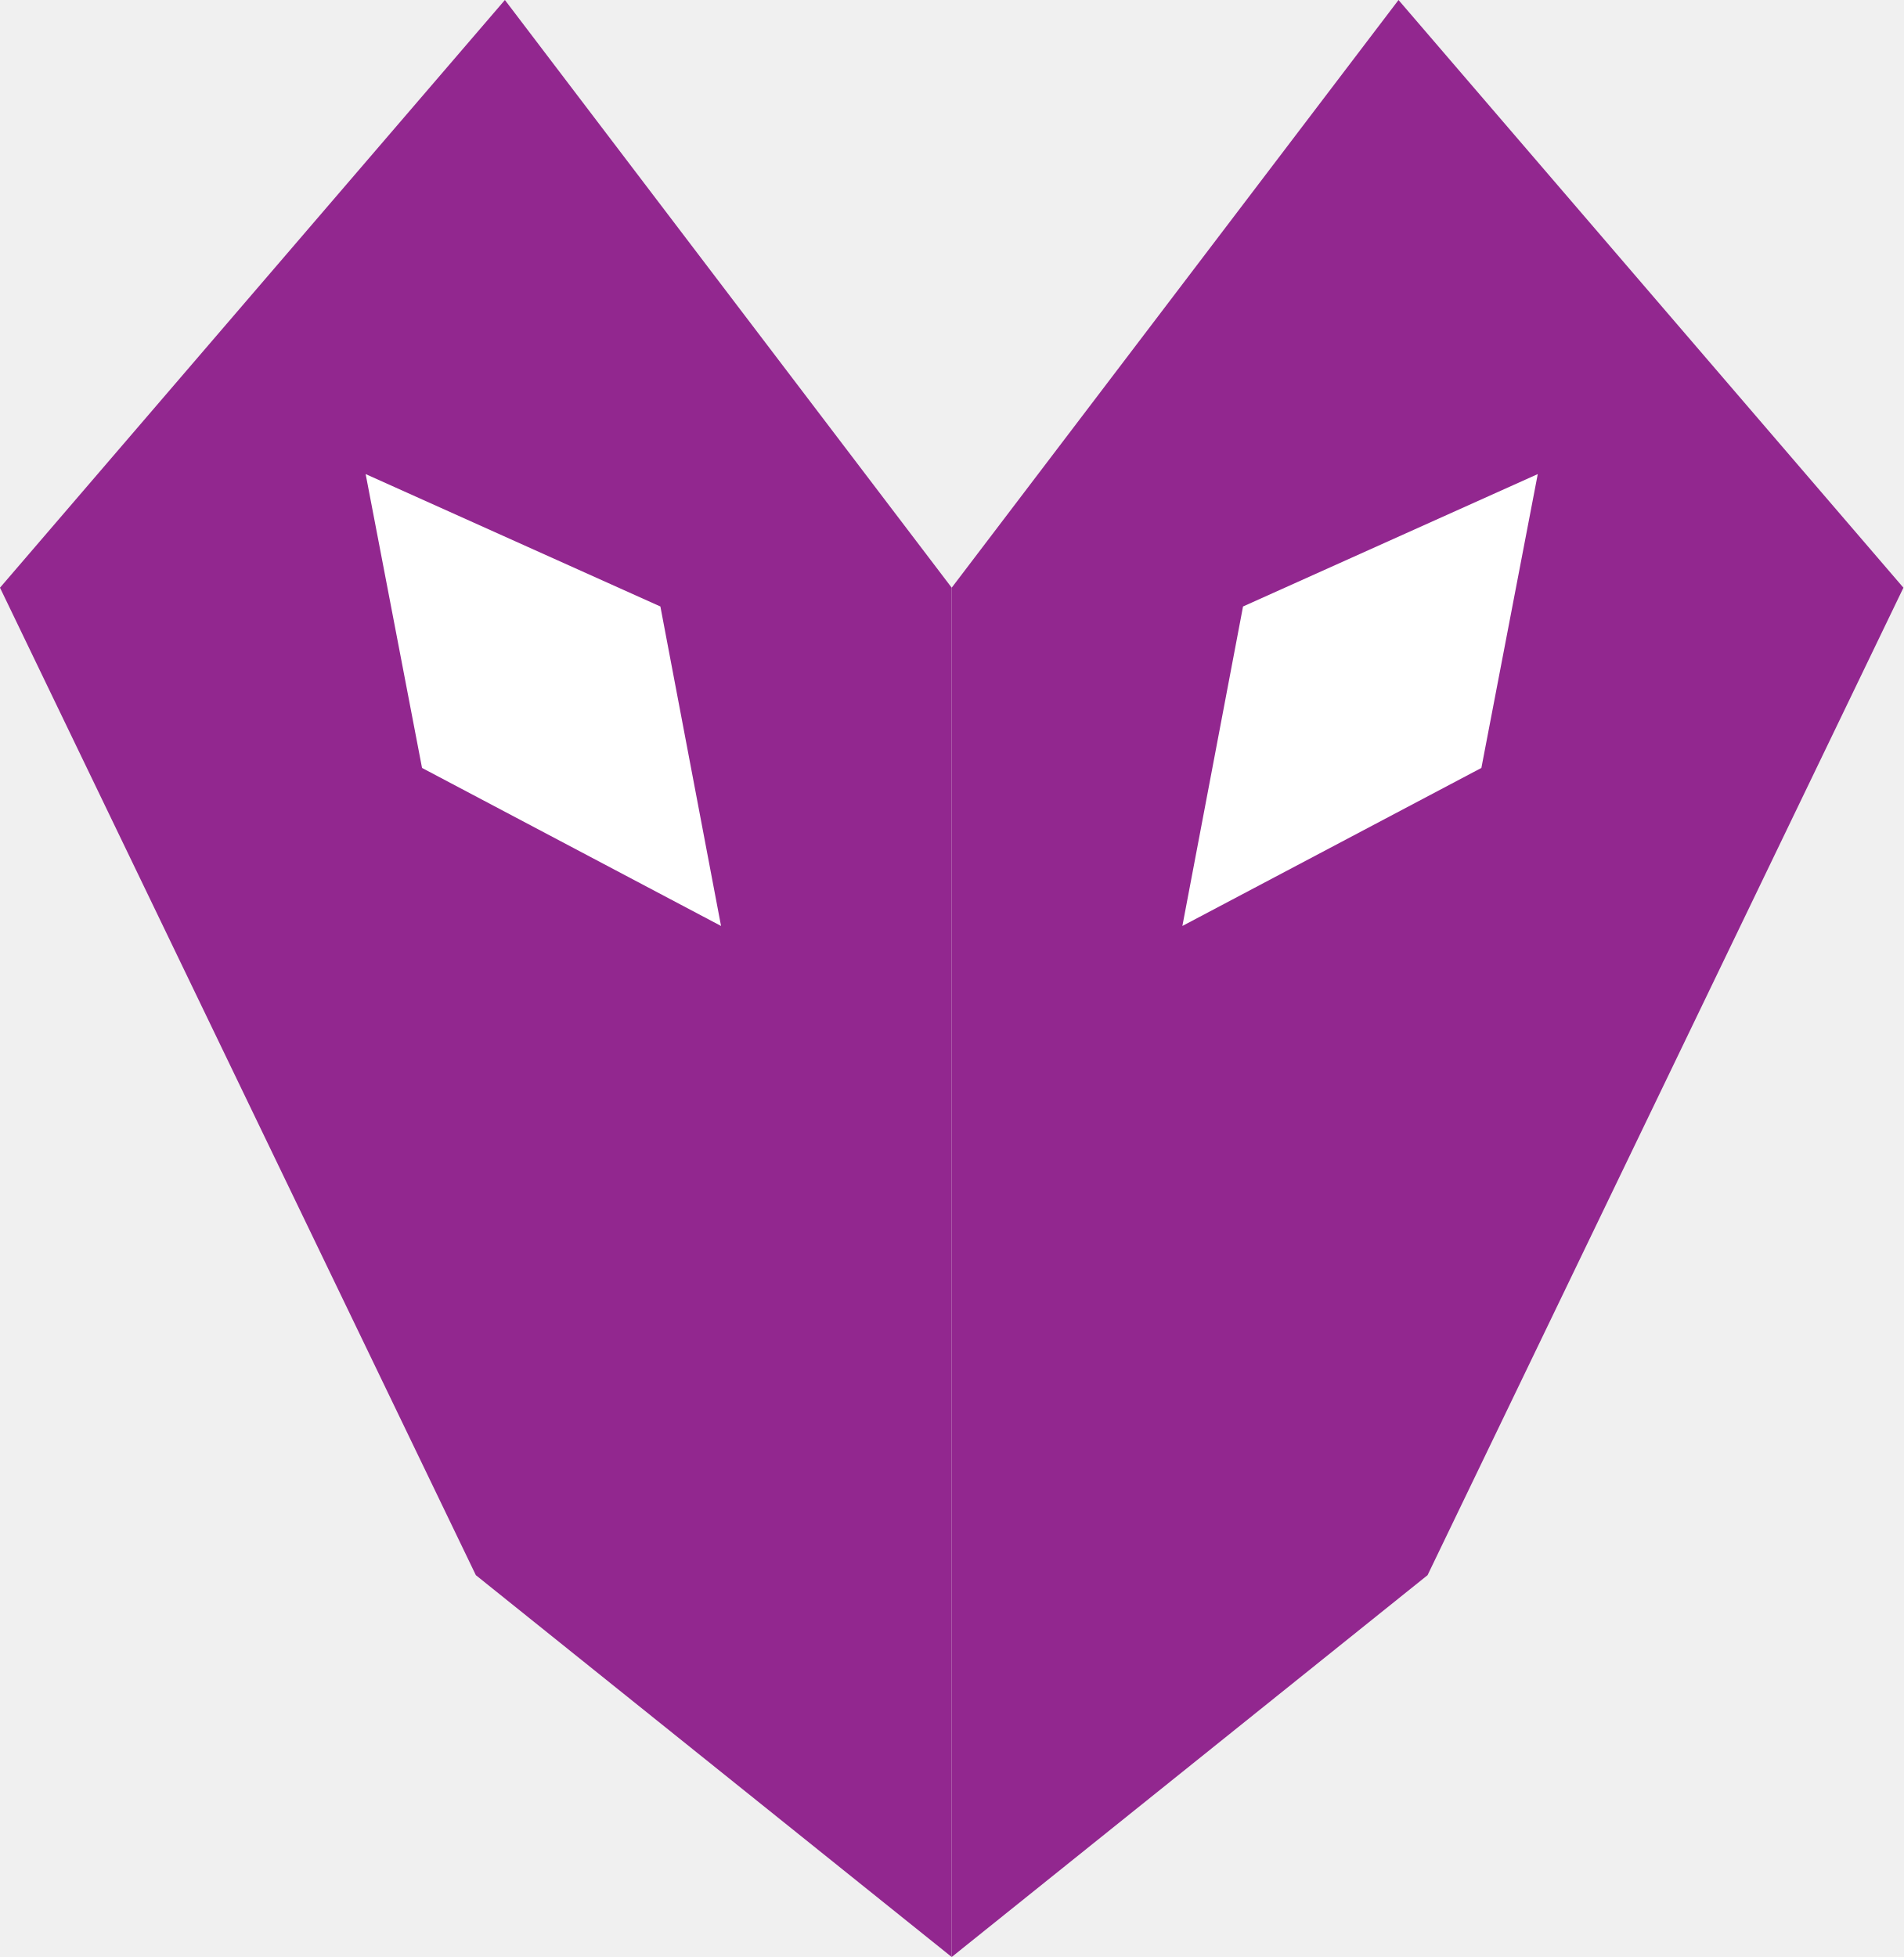
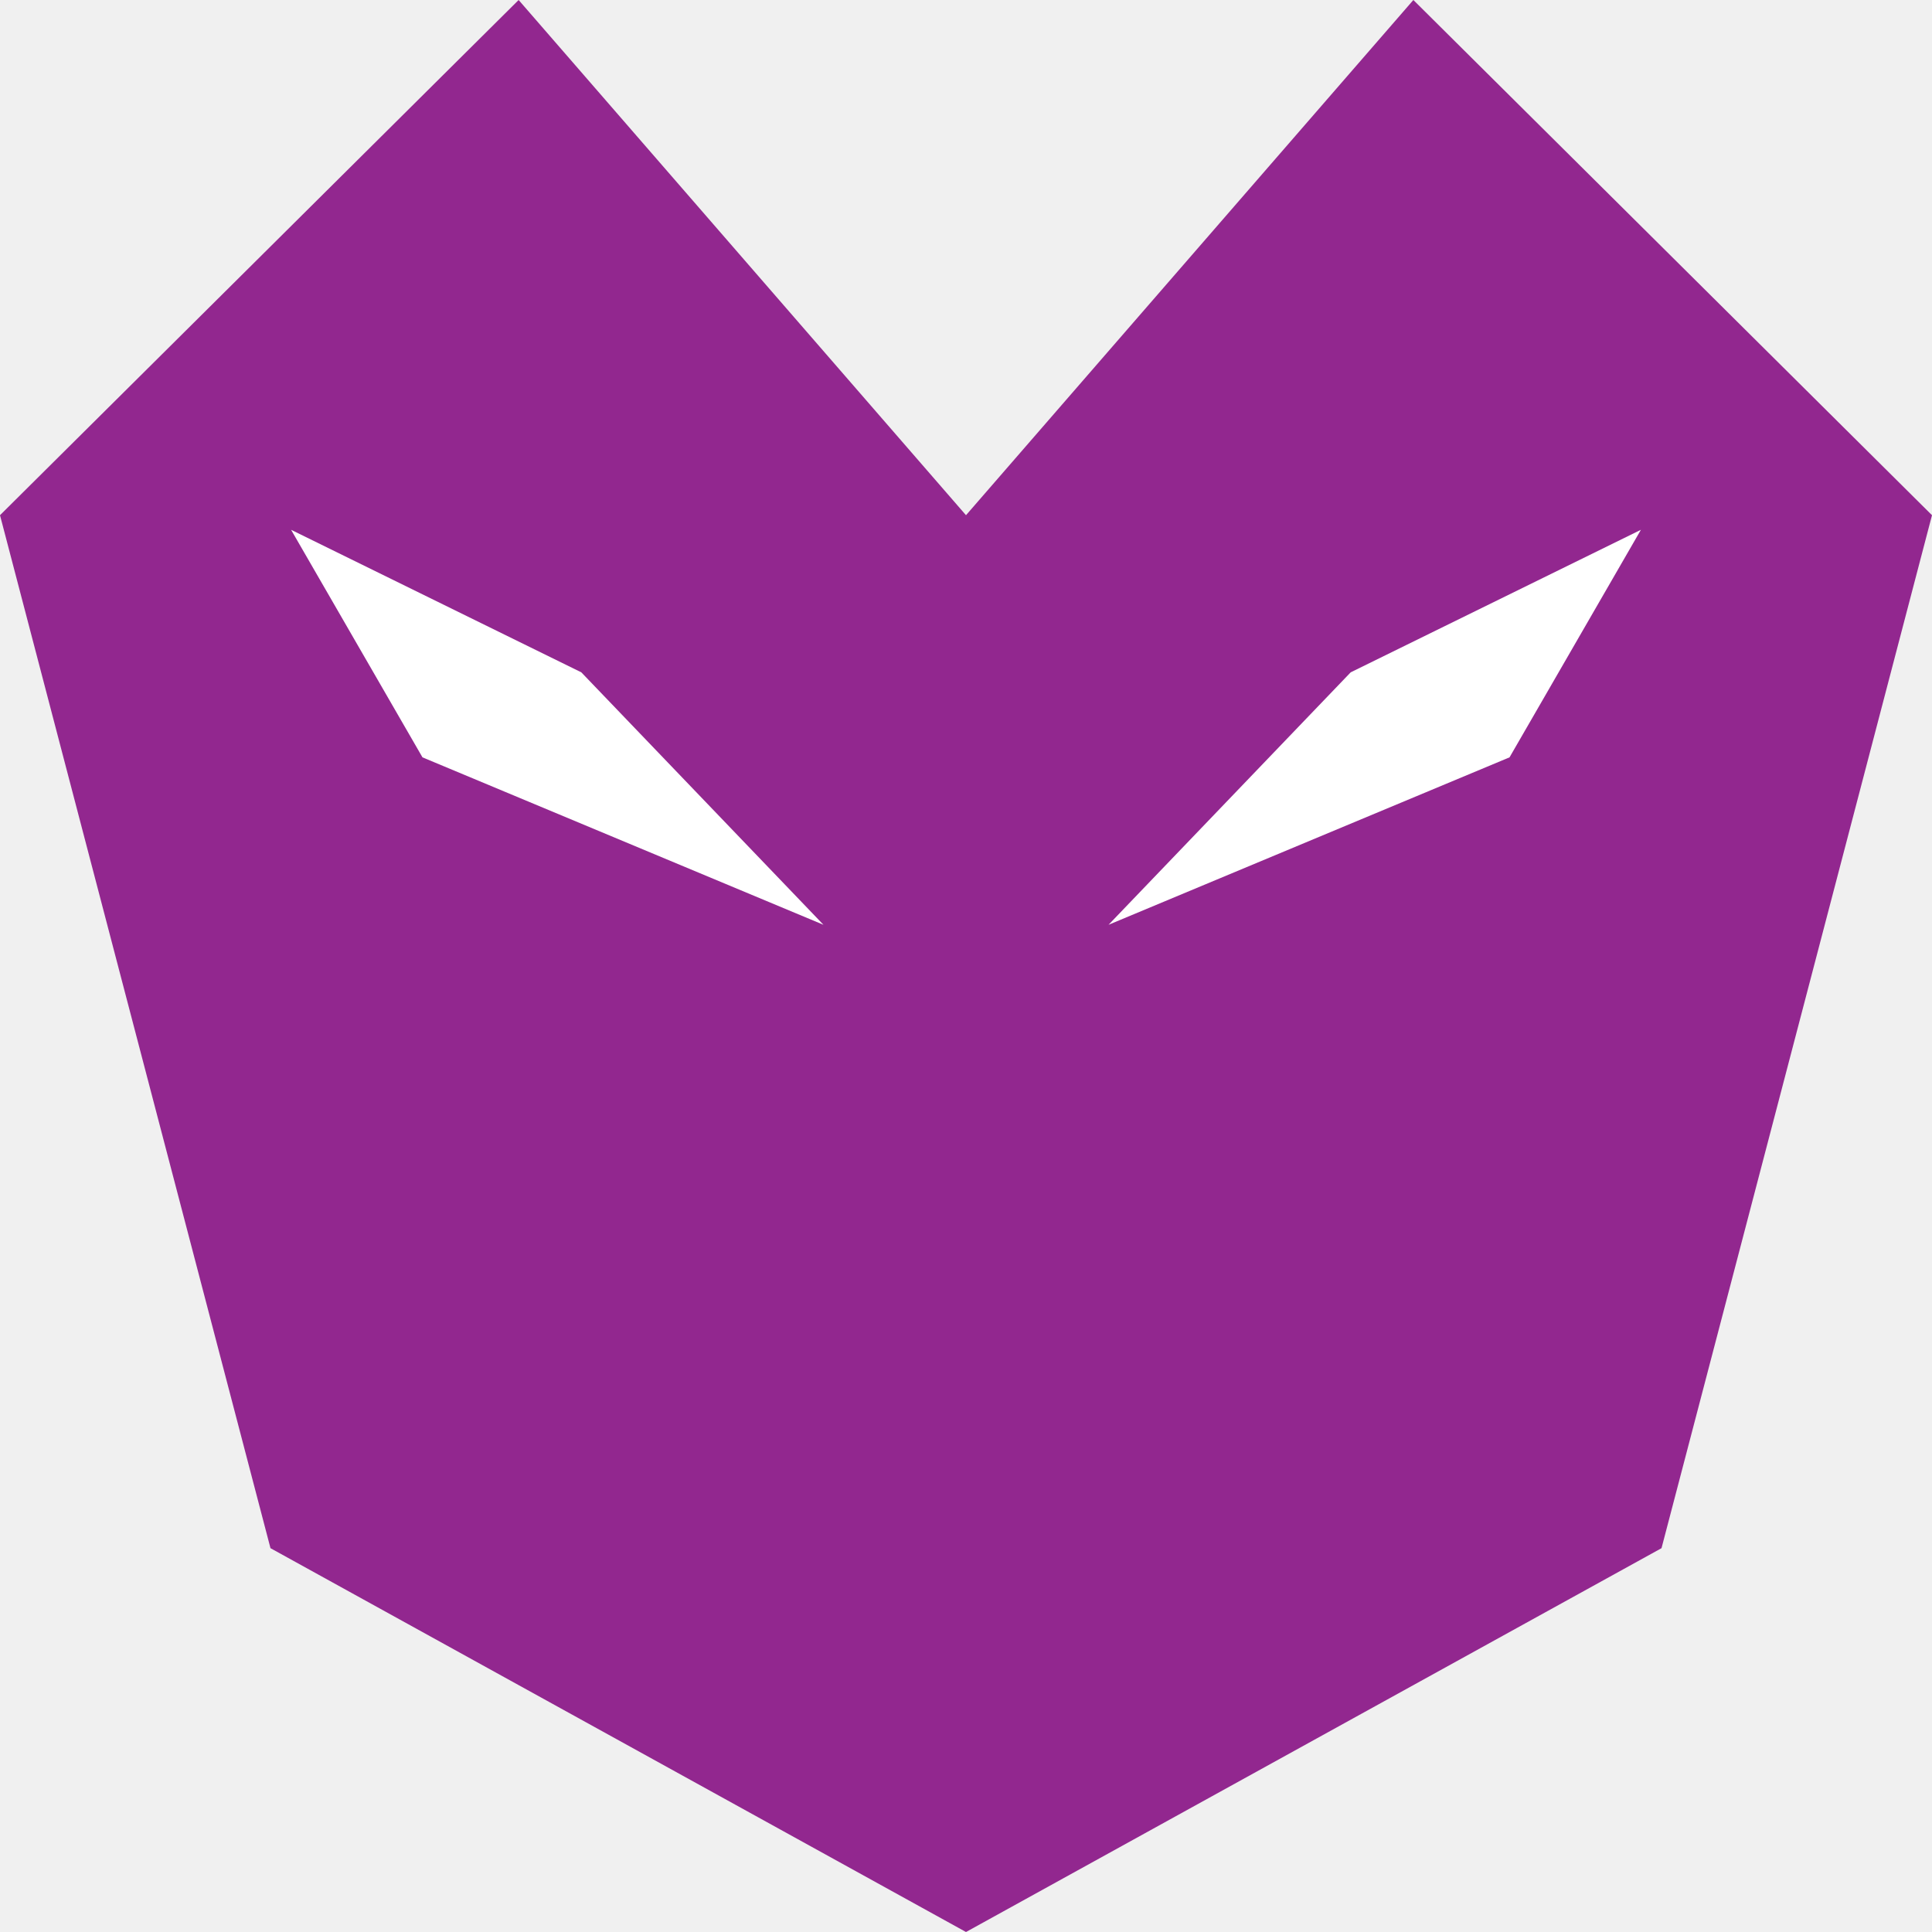
- <svg xmlns="http://www.w3.org/2000/svg" version="1.1" id="Layer_1" x="0px" y="0px" viewBox="0 0 222.8 229.1" style="enable-background:new 0 0 222.8 229.1;" xml:space="preserve">
+ <svg xmlns="http://www.w3.org/2000/svg" version="1.1" id="Layer_1" x="0px" y="0px" viewBox="-138.5 136.9 225 225" style="enable-background:new -138.5 136.9 225 225;" xml:space="preserve">
  <style type="text/css">
	.st0{fill:#92278F;}
	.st1{fill:#FFFFFF;}
</style>
-   <g id="XMLID_109_">
-     <polygon id="XMLID_2_" class="st0" points="0,68.8 59.1,0 111.4,68.8 111.4,229.1 55.7,184.4  " />
-     <polygon id="XMLID_1_" class="st1" points="42.8,55.5 49.4,89.9 84.4,108.4 77.3,71  " />
-     <polygon id="XMLID_4_" class="st0" points="222.8,68.8 163.7,0 111.4,68.8 111.4,229.1 167.1,184.4  " />
-     <polygon id="XMLID_3_" class="st1" points="180,55.5 173.4,89.9 138.4,108.4 145.5,71  " />
-   </g>
+   <polygon id="XMLID_2_" class="st0" points="-138.5,196.9 -78.1,136.9 -26,196.9 -26,361.9 -107,317.2 " />
+   <polygon id="XMLID_1_" class="st1" points="-104.6,198.6 -89.3,225.1 -42.6,244.6 -70.8,215.2 " />
+   <path id="XMLID_7_" class="st0" d="M26.8,136.9" />
+   <line id="XMLID_6_" class="st0" x1="-26" y1="361.9" x2="-26" y2="196.9" />
+   <polygon id="XMLID_11_" class="st0" points="55,317.2 -26,361.9 -26,196.9 26.1,136.9 86.5,196.9 " />
+   <polygon id="XMLID_10_" class="st1" points="18.8,215.2 -9.4,244.6 37.3,225.1 52.6,198.6 " />
+   <path id="XMLID_8_" class="st0" d="M-78.8,136.9" />
+   <line id="XMLID_5_" class="st0" x1="-26" y1="196.9" x2="-26" y2="361.9" />
</svg>
